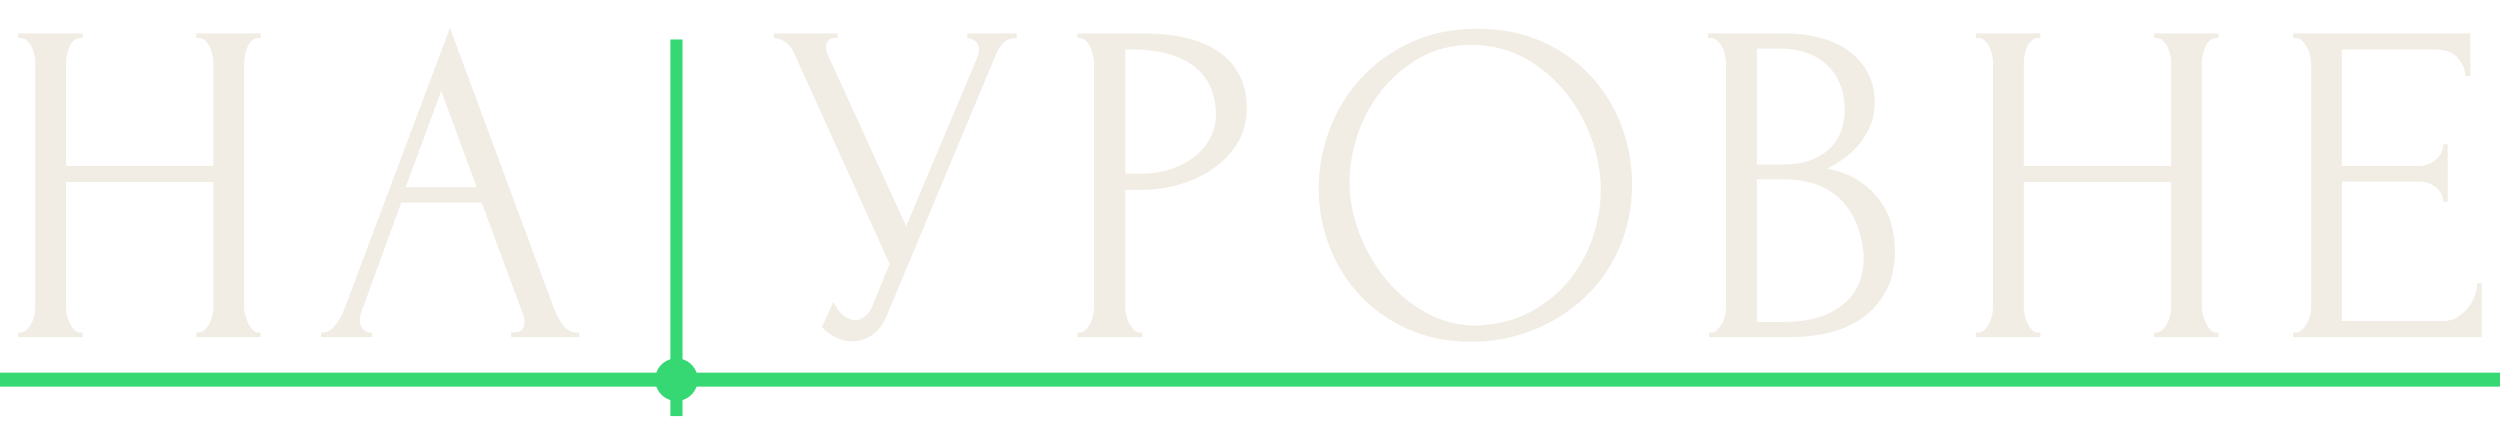
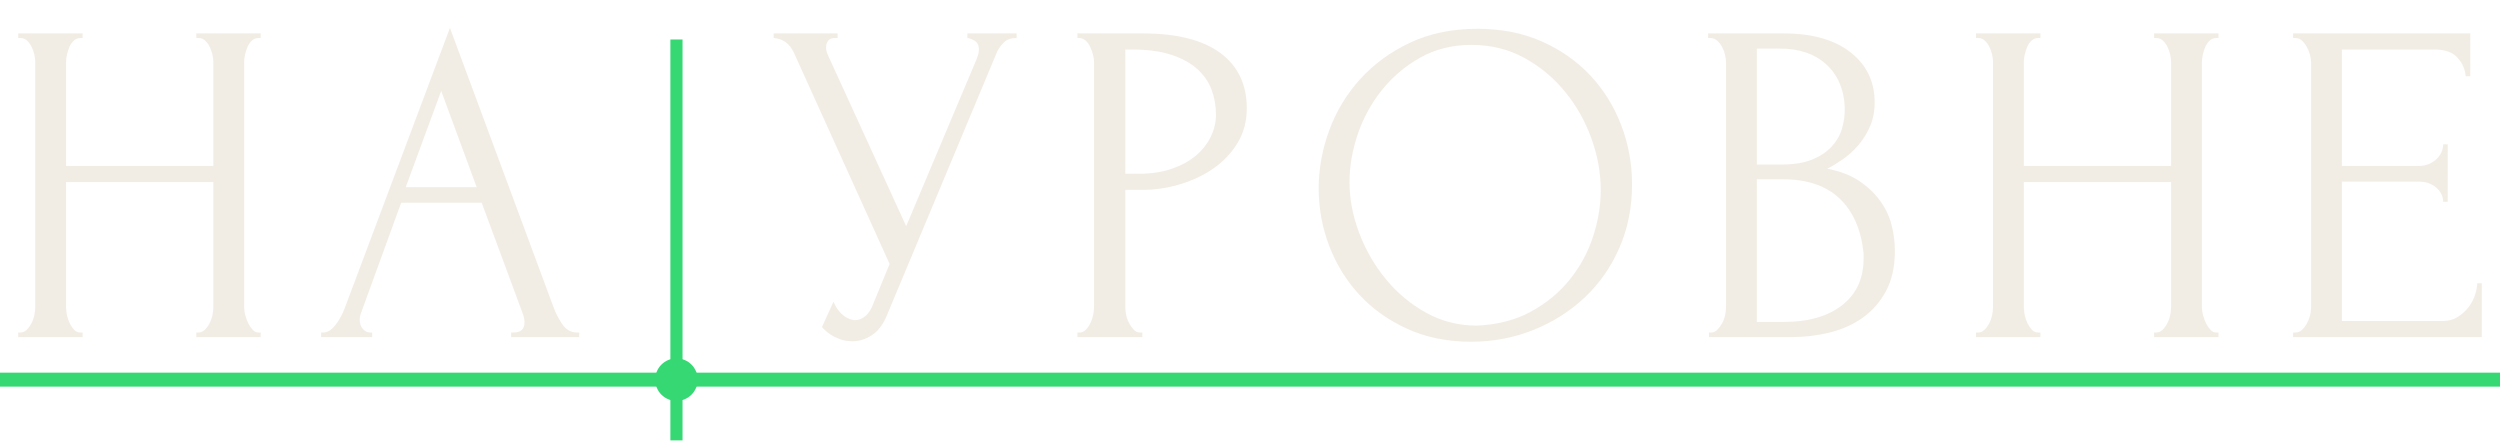
- <svg xmlns="http://www.w3.org/2000/svg" viewBox="-6 0 823.15 139" width="823.15" height="139" role="img" aria-label="НА УРОВНЕ">
+ <svg xmlns="http://www.w3.org/2000/svg" viewBox="-6 0 823.15 147" width="823.15" height="147" role="img" aria-label="НА УРОВНЕ">
  <rect x="-6" y="122.7" width="823.15" height="4.6" fill="#35D873" />
  <g fill="#F2EDE4" transform="translate(0 11)">
    <path transform="translate(-8.64 0)" d="M67.27 98.48H68.03Q69.09 98.48 70 97.65Q70.91 96.82 71.59 95.53Q72.27 94.24 72.58 92.8Q72.88 91.36 72.88 90.15V48.94H24.39V90.15Q24.39 91.36 24.7 92.8Q25 94.24 25.61 95.45Q26.21 96.67 27.05 97.58Q27.88 98.48 29.09 98.48H29.85V100H8.64V98.48H9.39Q10.45 98.48 11.36 97.65Q12.27 96.82 12.95 95.53Q13.64 94.24 13.94 92.8Q14.24 91.36 14.24 90.15V9.39Q14.24 8.33 13.94 6.97Q13.64 5.61 13.03 4.39Q12.42 3.18 11.52 2.35Q10.61 1.52 9.39 1.52H8.64V0H29.85V1.52H29.09Q27.88 1.52 26.97 2.35Q26.06 3.18 25.53 4.39Q25 5.61 24.7 6.97Q24.39 8.33 24.39 9.39V43.64H72.88V9.39Q72.88 8.33 72.58 6.97Q72.27 5.61 71.67 4.39Q71.06 3.18 70.15 2.35Q69.24 1.52 68.03 1.52H67.27V0H88.48V1.52H87.73Q86.52 1.52 85.61 2.35Q84.7 3.18 84.17 4.39Q83.64 5.61 83.33 6.97Q83.03 8.33 83.03 9.39V90.15Q83.03 91.36 83.41 92.8Q83.79 94.24 84.39 95.45Q85 96.67 85.83 97.58Q86.67 98.48 87.73 98.48H88.48V100H67.27ZM170.94 98.48H171.7Q175.33 98.48 175.33 95.15Q175.33 93.94 174.88 92.58L161.24 55.76H134.73L121.55 91.97Q121.09 93.18 121.09 94.24Q121.09 96.21 122.15 97.35Q123.21 98.48 124.42 98.48H125.18V100H108.36V98.48H109.12Q111.09 98.48 112.98 96.14Q114.88 93.79 116.09 90.61L150.79 -1.82L184.73 89.7Q185.79 92.73 187.68 95.61Q189.58 98.48 192.61 98.48H193.36V100H170.94ZM136.24 50.61H159.58L147.91 18.94Z" />
  </g>
  <g fill="#F2EDE4" transform="translate(248.73 11)">
    <path transform="translate(-1.06 0)" d="M1.06 0H22.12V1.52H21.21Q19.55 1.52 18.94 2.5Q18.33 3.48 18.33 4.55Q18.33 5.3 18.48 5.91Q18.64 6.52 18.79 6.82L44.7 63.48L67.88 8.48Q68.03 8.18 68.33 7.2Q68.64 6.21 68.64 5.3Q68.64 3.18 67.12 2.35Q65.61 1.52 64.85 1.52V0H81.06V1.52Q78.33 1.52 76.89 2.95Q75.45 4.39 74.7 5.91L38.33 92.88Q36.52 97.27 33.48 99.32Q30.45 101.36 26.97 101.36Q24.7 101.36 22.88 100.68Q21.06 100 19.7 99.09Q18.33 98.18 17.65 97.42Q16.97 96.67 16.97 96.67L20.76 88.33Q21.97 91.21 23.94 92.8Q25.91 94.39 28.03 94.39Q29.39 94.39 30.83 93.41Q32.27 92.42 33.33 90.3L39.24 75.91L7.73 6.36Q5.61 1.82 1.06 1.52ZM101.09 0H122.61Q139.42 0 148.14 6.44Q156.85 12.88 156.85 24.7Q156.85 31.06 153.82 36.06Q150.79 41.06 145.86 44.47Q140.94 47.88 134.8 49.7Q128.67 51.52 122.61 51.52H116.85V90.15Q116.85 91.36 117.15 92.8Q117.45 94.24 118.14 95.45Q118.82 96.67 119.65 97.58Q120.48 98.48 121.7 98.48H122.45V100H101.09V98.48H101.85Q102.91 98.48 103.82 97.58Q104.73 96.67 105.33 95.45Q105.94 94.24 106.24 92.8Q106.55 91.36 106.55 90.15V9.39Q106.55 7.27 105.33 4.55Q104.12 1.82 101.85 1.52H101.09ZM116.85 5.3V46.21H121.39Q127.45 46.21 132.23 44.55Q137 42.88 140.18 40.15Q143.36 37.42 145.03 33.94Q146.7 30.45 146.7 26.82Q146.7 22.42 145.26 18.56Q143.82 14.7 140.56 11.74Q137.3 8.79 132 7.05Q126.7 5.3 118.97 5.3ZM232.79 -1.52Q244.61 -1.52 254 2.65Q263.39 6.82 269.98 13.86Q276.58 20.91 280.14 30.23Q283.7 39.55 283.7 49.7Q283.7 61.06 279.53 70.61Q275.36 80.15 268.09 86.97Q260.82 93.79 251.2 97.65Q241.58 101.52 230.67 101.52Q219 101.52 209.68 97.27Q200.36 93.03 193.92 86.06Q187.48 79.09 184 70Q180.52 60.91 180.52 51.06Q180.52 41.36 184 31.89Q187.48 22.42 194.23 15Q200.97 7.58 210.67 3.03Q220.36 -1.52 232.79 -1.52ZM232.64 96.21Q242.79 95.76 250.44 91.59Q258.09 87.42 263.24 80.98Q268.39 74.55 270.89 66.82Q273.39 59.09 273.39 51.52Q273.39 43.18 270.36 34.7Q267.33 26.21 261.73 19.32Q256.12 12.42 248.32 8.11Q240.52 3.79 230.82 3.79Q221.42 3.79 214 7.95Q206.58 12.12 201.35 18.64Q196.12 25.15 193.39 33.18Q190.67 41.21 190.67 48.94Q190.67 57.27 193.85 65.68Q197.03 74.09 202.64 80.91Q208.24 87.73 215.89 91.97Q223.55 96.21 232.64 96.21ZM309.03 98.48H309.79Q310.85 98.48 311.76 97.58Q312.67 96.67 313.35 95.45Q314.03 94.24 314.33 92.8Q314.64 91.36 314.64 90.15V9.55Q314.64 8.48 314.33 7.12Q314.03 5.76 313.35 4.47Q312.67 3.18 311.68 2.35Q310.7 1.52 309.48 1.52H308.73V0H333.58Q347.67 0 355.62 6.21Q363.58 12.42 363.58 22.73Q363.58 27.12 362.06 30.61Q360.55 34.09 358.2 36.82Q355.85 39.55 353.12 41.44Q350.39 43.33 347.97 44.55Q354.33 45.76 358.58 48.64Q362.82 51.52 365.47 55.23Q368.12 58.94 369.18 63.18Q370.24 67.42 370.24 71.52Q370.24 79.39 367.36 84.77Q364.48 90.15 359.71 93.56Q354.94 96.97 348.8 98.48Q342.67 100 336.15 100H309.03ZM359.94 72.42Q358.73 60.76 352.06 54.39Q345.39 48.03 333.27 48.03H324.79V95H333.58Q345.85 95 352.89 89.47Q359.94 83.94 359.94 74.09ZM353.73 24.09Q353.27 15.3 347.59 10.15Q341.91 5 332.36 5H324.79V43.18H332.67Q339.03 43.18 343.05 41.52Q347.06 39.85 349.48 37.2Q351.91 34.55 352.82 31.36Q353.73 28.18 353.73 25.15ZM455.58 98.48H456.33Q457.39 98.48 458.3 97.65Q459.21 96.82 459.89 95.53Q460.58 94.24 460.88 92.8Q461.18 91.36 461.18 90.15V48.94H412.7V90.15Q412.7 91.36 413 92.8Q413.3 94.24 413.91 95.45Q414.52 96.67 415.35 97.58Q416.18 98.48 417.39 98.48H418.15V100H396.94V98.48H397.7Q398.76 98.48 399.67 97.65Q400.58 96.82 401.26 95.53Q401.94 94.24 402.24 92.8Q402.55 91.36 402.55 90.15V9.39Q402.55 8.33 402.24 6.97Q401.94 5.61 401.33 4.39Q400.73 3.18 399.82 2.35Q398.91 1.52 397.7 1.52H396.94V0H418.15V1.52H417.39Q416.18 1.52 415.27 2.35Q414.36 3.18 413.83 4.39Q413.3 5.61 413 6.97Q412.7 8.33 412.7 9.39V43.64H461.18V9.39Q461.18 8.33 460.88 6.97Q460.58 5.61 459.97 4.39Q459.36 3.18 458.45 2.35Q457.55 1.52 456.33 1.52H455.58V0H476.79V1.52H476.03Q474.82 1.52 473.91 2.35Q473 3.18 472.47 4.39Q471.94 5.61 471.64 6.97Q471.33 8.33 471.33 9.39V90.15Q471.33 91.36 471.71 92.8Q472.09 94.24 472.7 95.45Q473.3 96.67 474.14 97.58Q474.97 98.48 476.03 98.48H476.79V100H455.58ZM501.36 98.48H502.12Q503.33 98.48 504.24 97.65Q505.15 96.82 505.83 95.61Q506.52 94.39 506.89 93.03Q507.27 91.67 507.27 90.45V9.39Q507.27 8.33 506.89 6.97Q506.52 5.61 505.83 4.39Q505.15 3.18 504.24 2.35Q503.33 1.52 502.12 1.52H501.36V0H559.7V14.09H558.18Q557.88 10.61 555.45 7.95Q553.03 5.3 547.88 5.3H517.42V43.64H542.58Q546.06 43.64 548.41 41.52Q550.76 39.39 550.76 36.52H552.27V55.45H550.76Q550.76 52.73 548.48 50.76Q546.21 48.79 542.58 48.79H517.42V94.7H550.61Q553.48 94.7 555.61 93.33Q557.73 91.97 559.17 90.08Q560.61 88.18 561.29 85.98Q561.97 83.79 561.97 82.27H563.48V100H501.36Z" />
  </g>
-   <rect x="214.73" y="13" width="4" height="124" fill="#35D873" />
+   <rect x="214.73" y="13" width="4" height="132" fill="#35D873" />
  <circle cx="216.73" cy="125" r="7" fill="#35D873" />
</svg>
